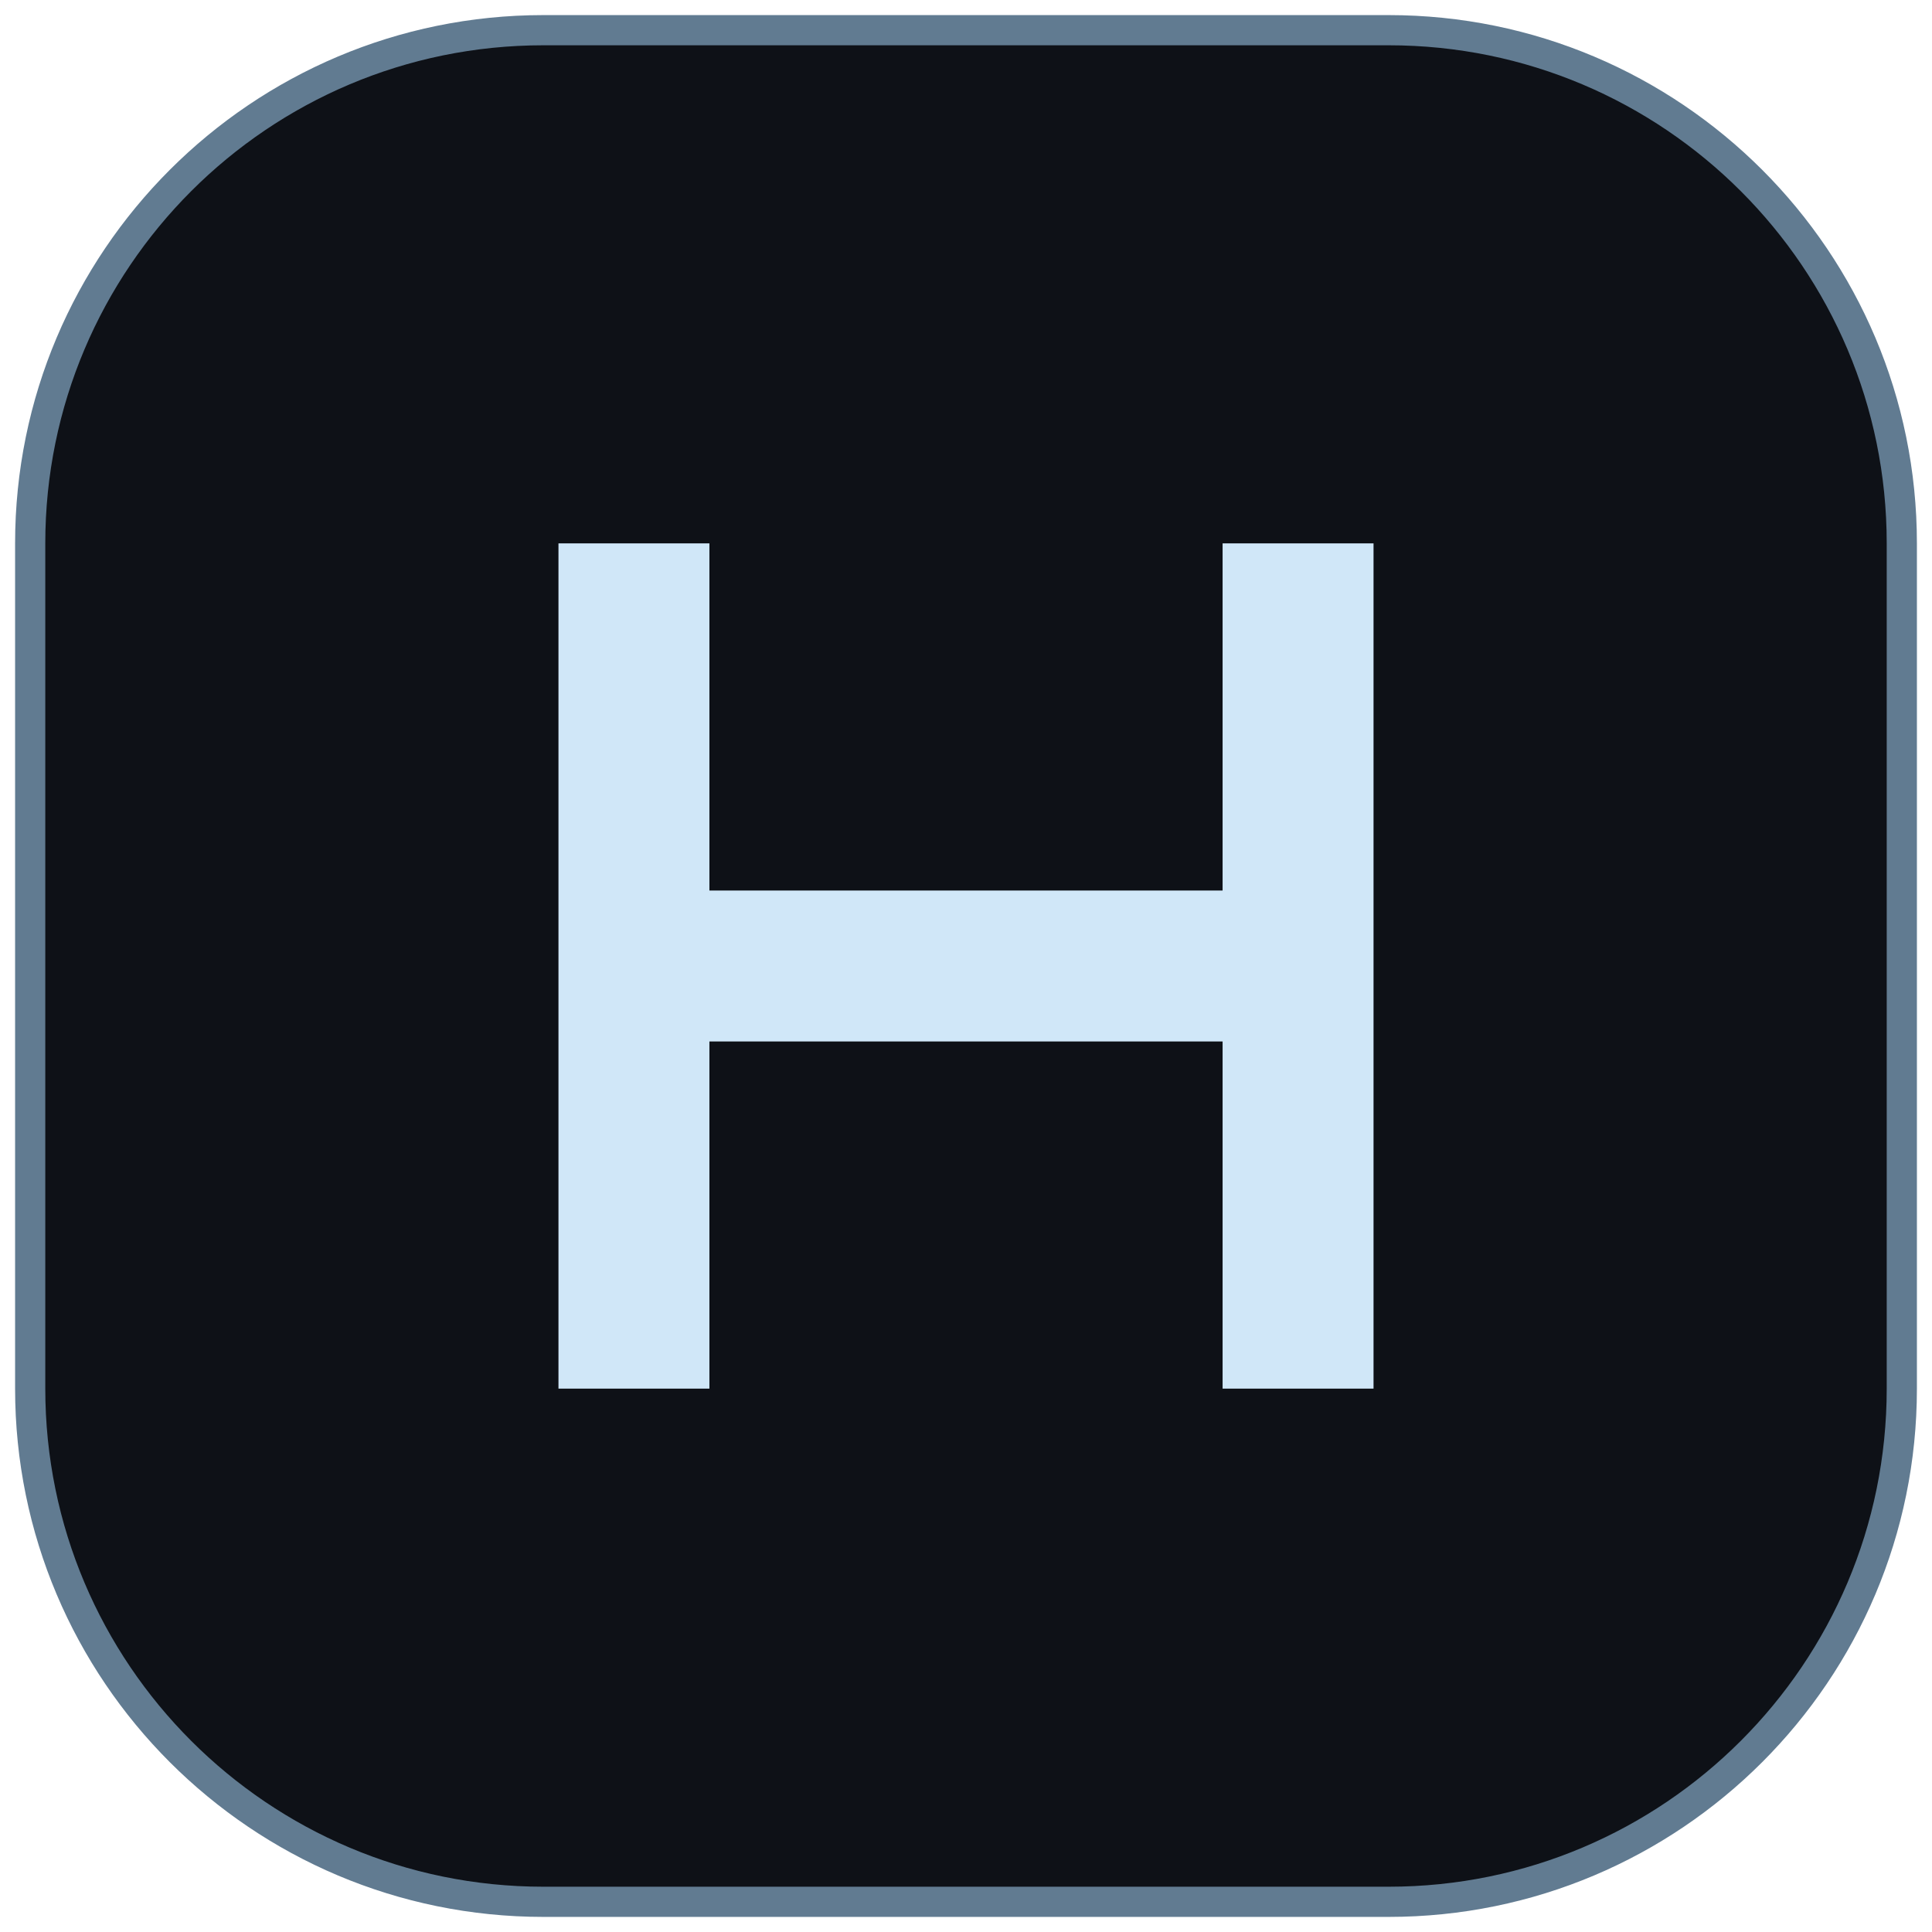
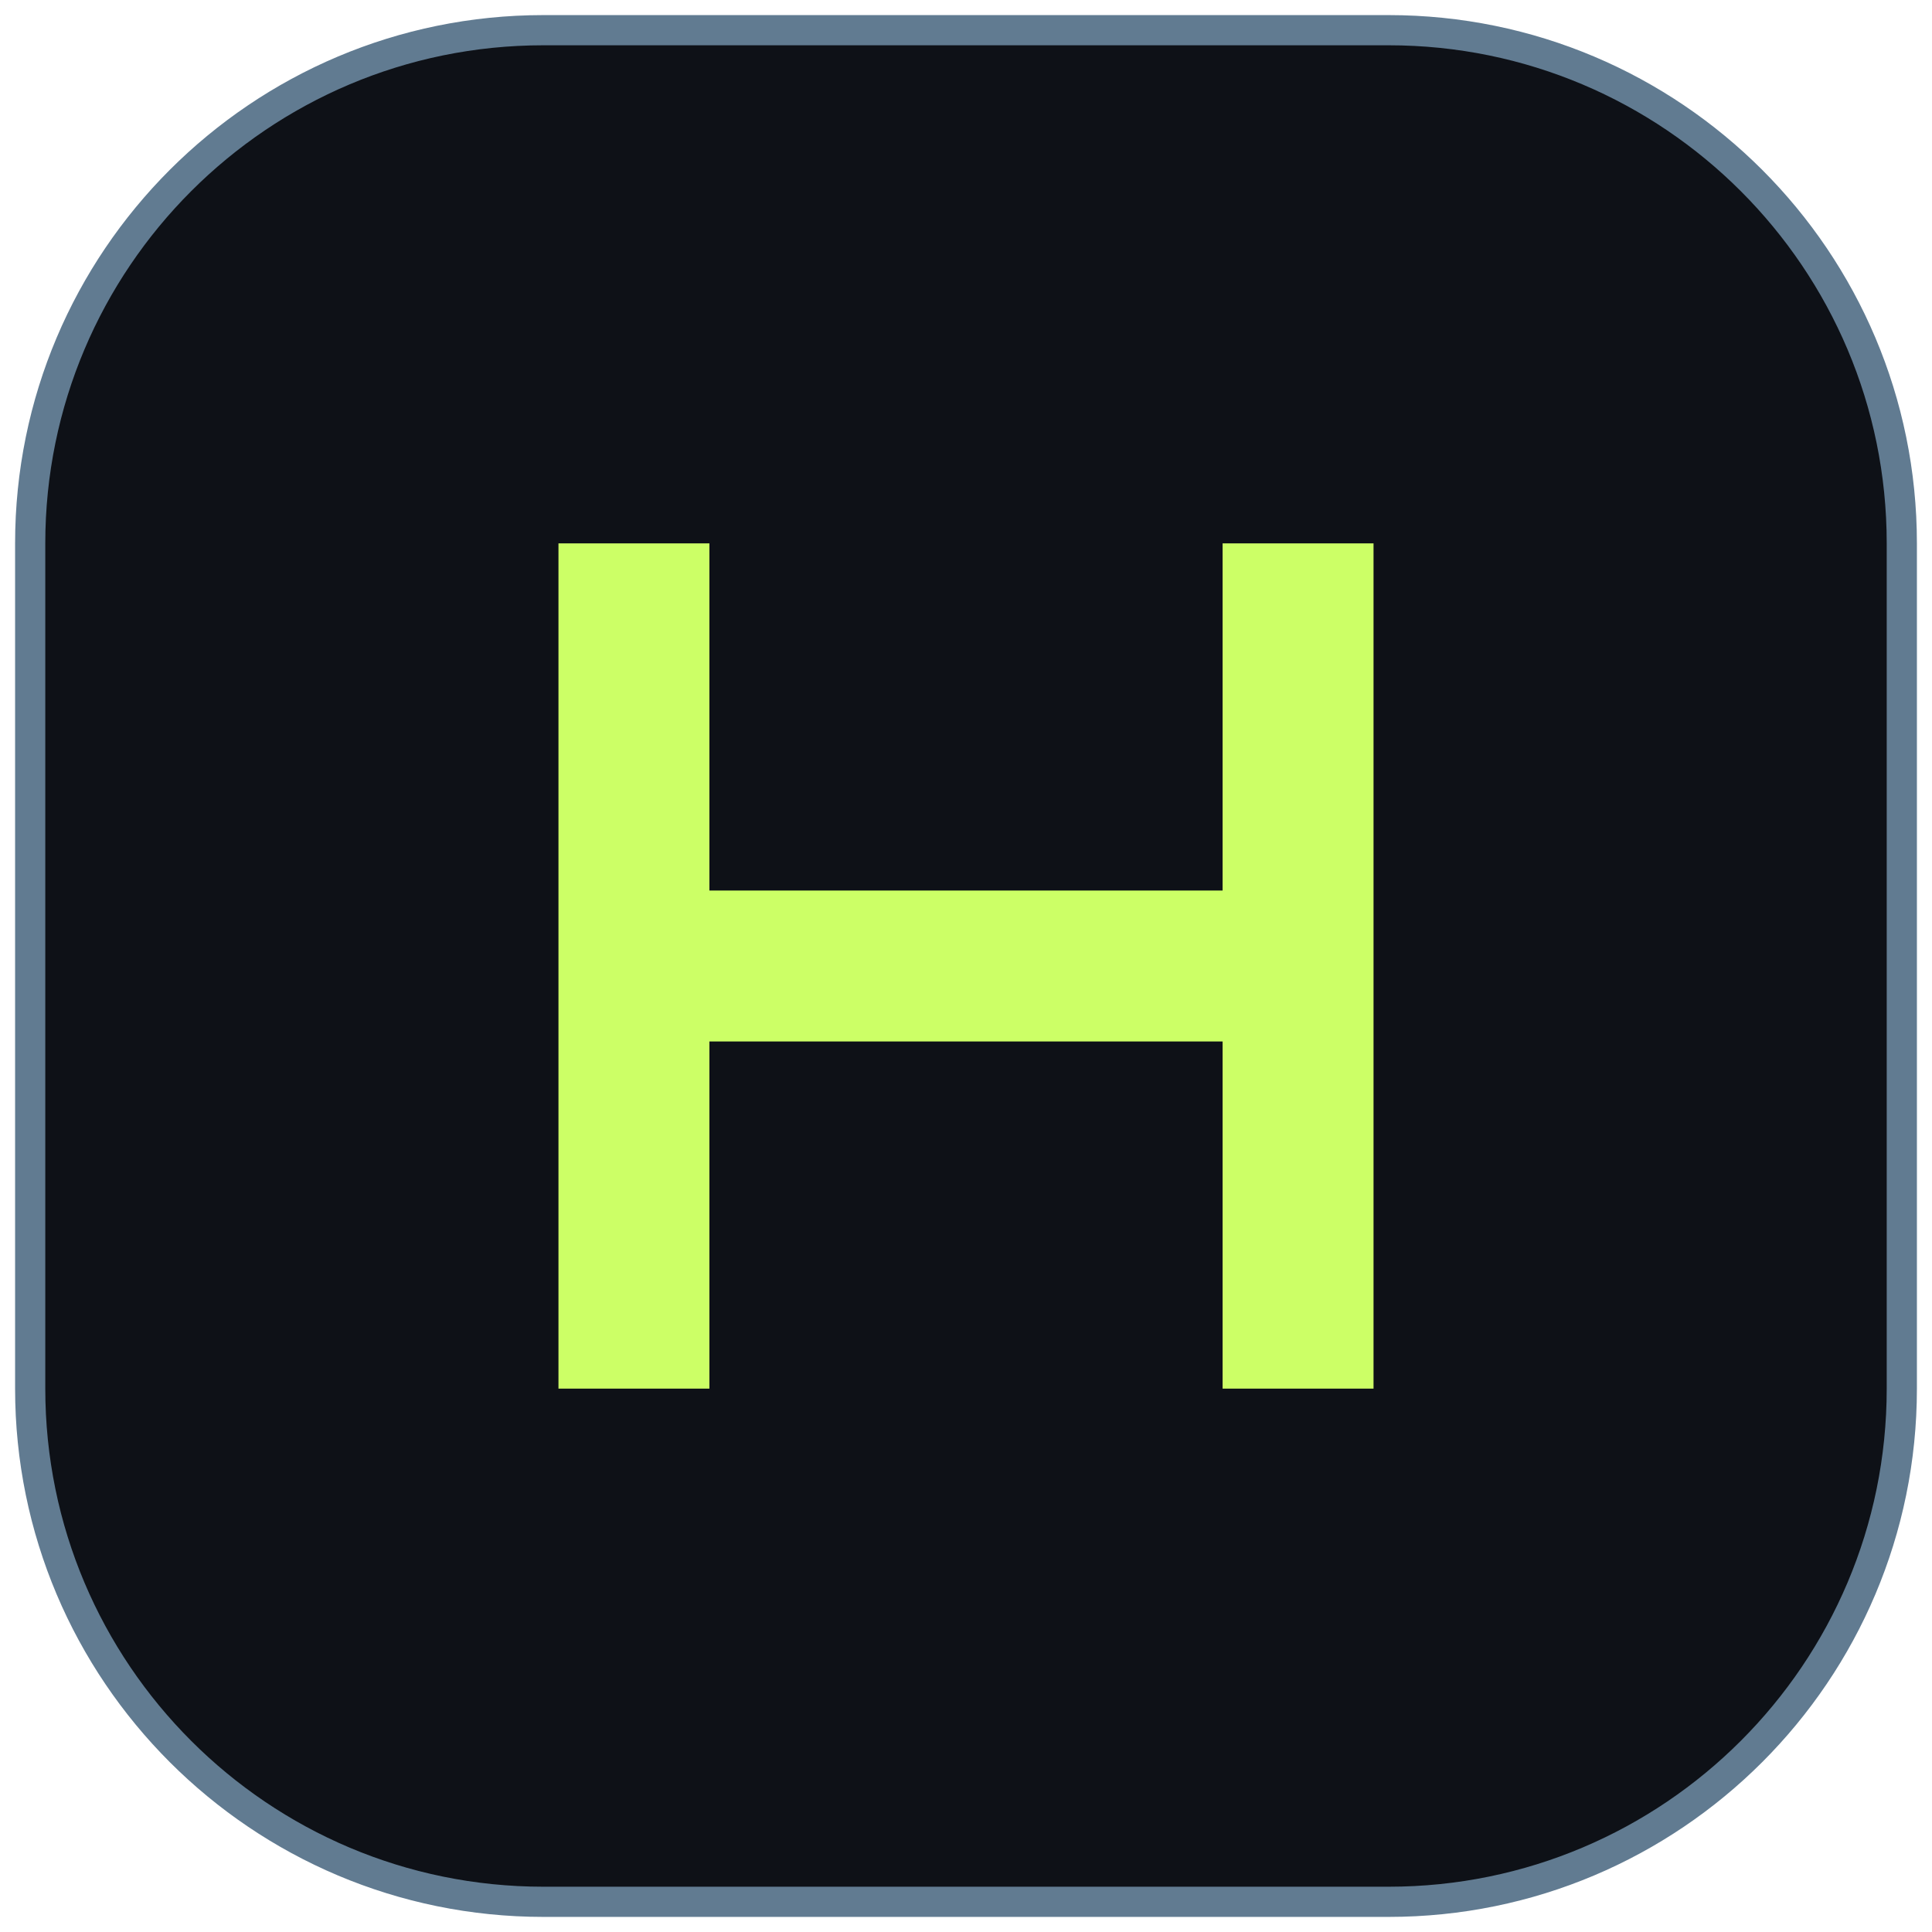
<svg xmlns="http://www.w3.org/2000/svg" viewBox="0 0 64 64">
  <rect x="1" y="1" width="62" height="62" rx="17" fill="#0e1117" stroke="#617b91" />
-   <path d="M21 18v28m22-28v28M21 32h22" fill="none" stroke="#d0e7f8" stroke-width="5" />
+   <path d="M21 18v28m22-28v28M21 32h22" fill="none" stroke="#ccff66" stroke-width="5" />
</svg>
